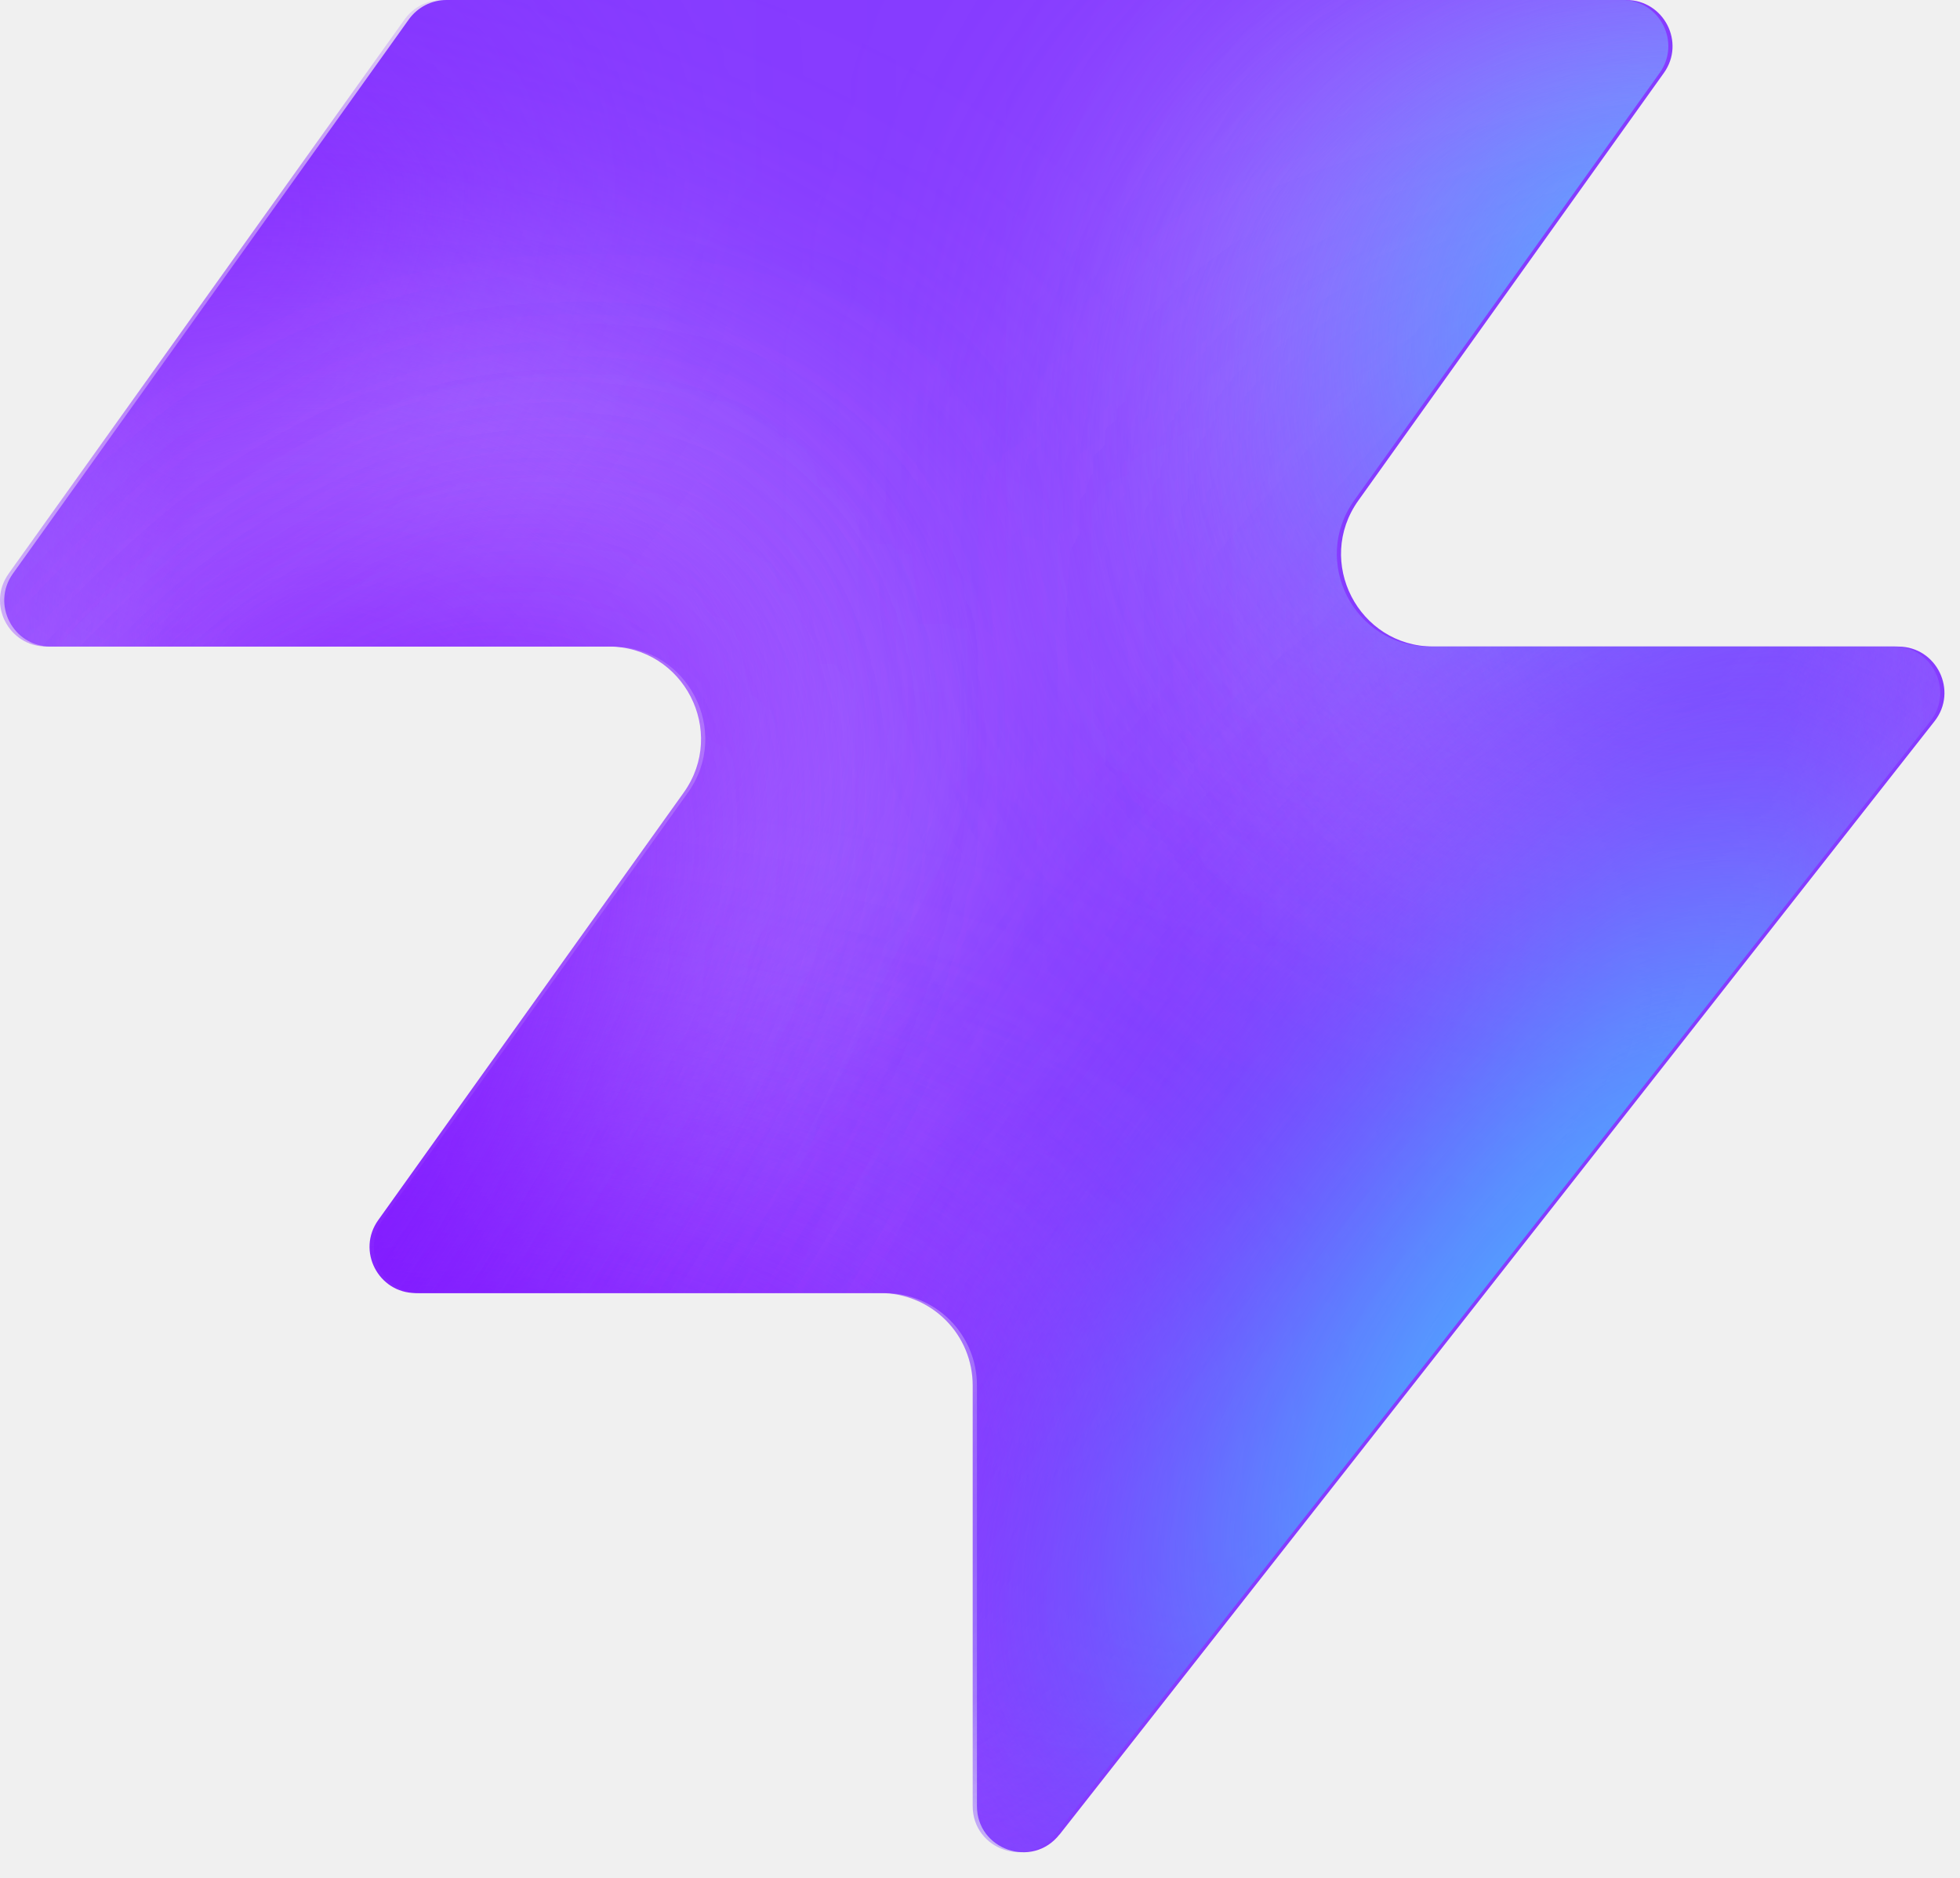
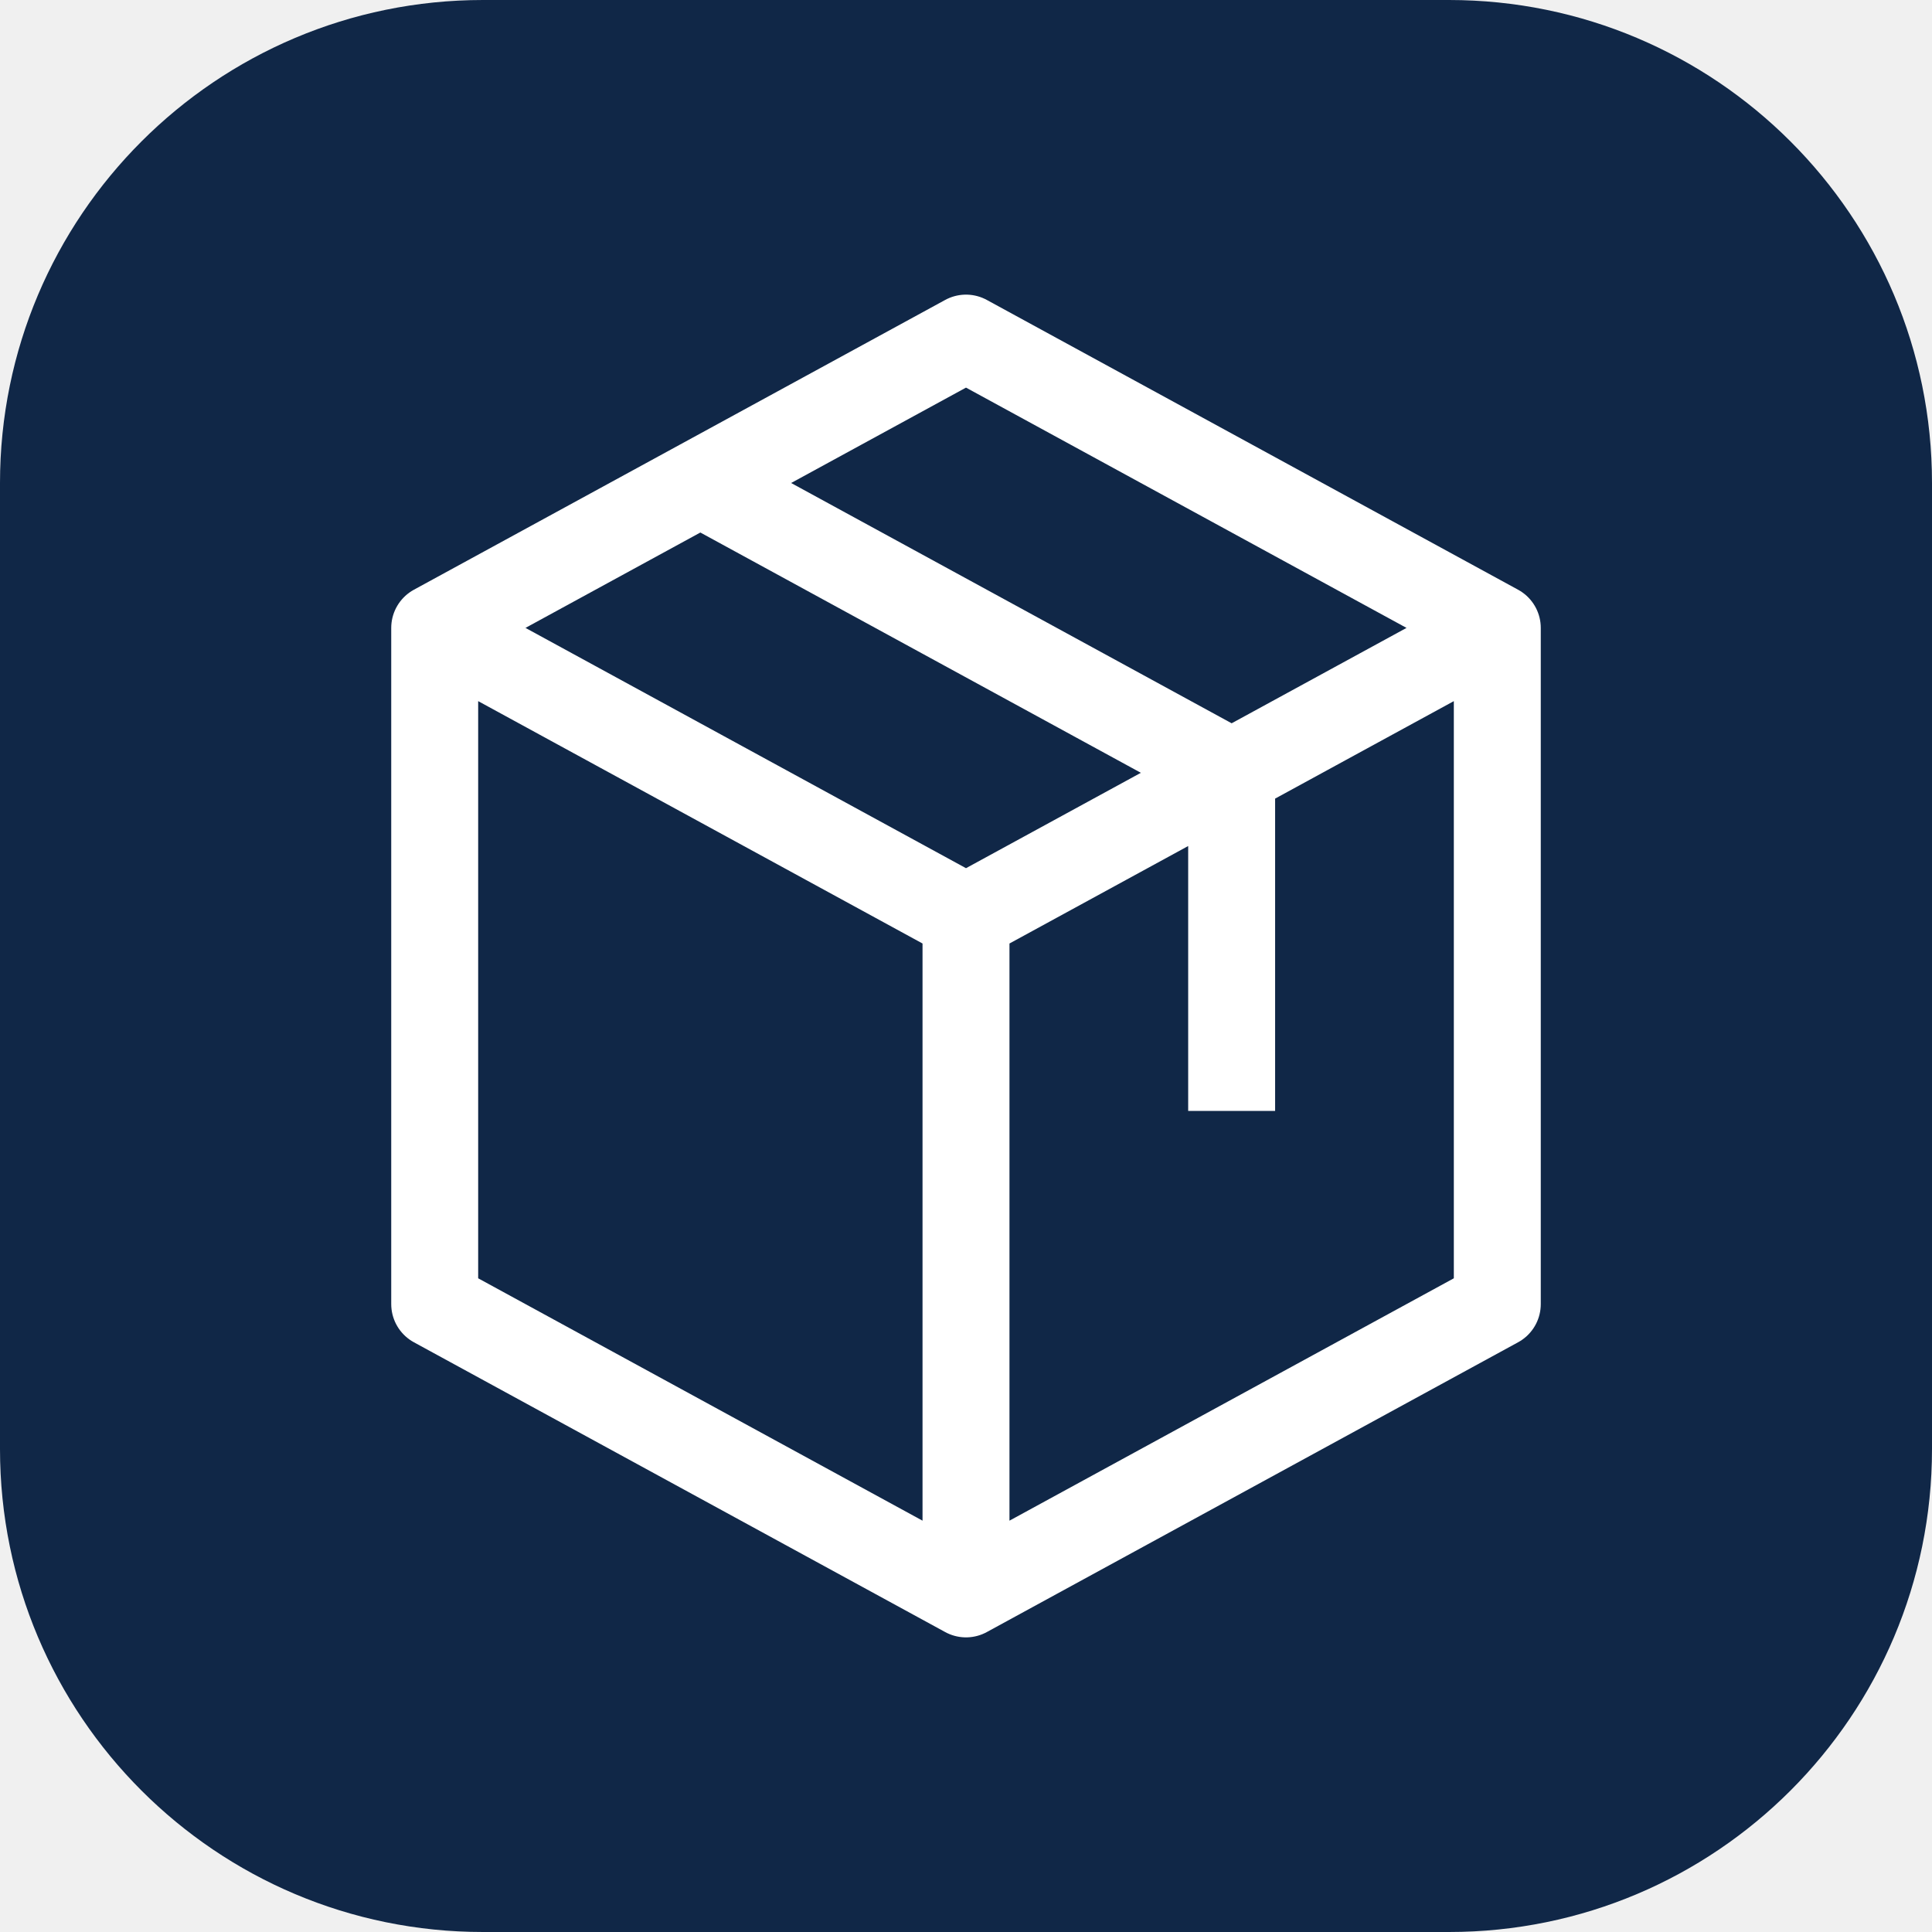
- <svg xmlns="http://www.w3.org/2000/svg" width="48" height="46" fill="none" viewBox="0 0 48 46">
-   <path fill="#863bff" d="M25.946 44.938c-.664.845-2.021.375-2.021-.698V33.937a2.26 2.26 0 0 0-2.262-2.262H10.287c-.92 0-1.456-1.04-.92-1.788l7.48-10.471c1.07-1.497 0-3.578-1.842-3.578H1.237c-.92 0-1.456-1.04-.92-1.788L10.013.474c.214-.297.556-.474.92-.474h28.894c.92 0 1.456 1.04.92 1.788l-7.48 10.471c-1.07 1.498 0 3.579 1.842 3.579h11.377c.943 0 1.473 1.088.89 1.83L25.947 44.94z" style="fill:#863bff;fill:color(display-p3 .525 .23 1);fill-opacity:1" />
-   <mask id="a" width="48" height="46" x="0" y="0" maskUnits="userSpaceOnUse" style="mask-type:alpha">
-     <path fill="#000" d="M25.842 44.938c-.664.844-2.021.375-2.021-.698V33.937a2.26 2.26 0 0 0-2.262-2.262H10.183c-.92 0-1.456-1.04-.92-1.788l7.48-10.471c1.07-1.498 0-3.579-1.842-3.579H1.133c-.92 0-1.456-1.04-.92-1.787L9.91.473c.214-.297.556-.474.92-.474h28.894c.92 0 1.456 1.04.92 1.788l-7.48 10.471c-1.07 1.498 0 3.578 1.842 3.578h11.377c.943 0 1.473 1.088.89 1.832L25.843 44.94z" style="fill:#000;fill-opacity:1" />
-   </mask>
-   <g mask="url(#a)">
-     <g filter="url(#b)">
-       <ellipse cx="5.508" cy="14.704" fill="#ede6ff" rx="5.508" ry="14.704" style="fill:#ede6ff;fill:color(display-p3 .927 .903 1);fill-opacity:1" transform="matrix(.00324 1 1 -.00324 -4.47 31.516)" />
-     </g>
-     <g filter="url(#c)">
-       <ellipse cx="10.399" cy="29.851" fill="#ede6ff" rx="10.399" ry="29.851" style="fill:#ede6ff;fill:color(display-p3 .927 .903 1);fill-opacity:1" transform="matrix(.00324 1 1 -.00324 -39.328 7.883)" />
-     </g>
-     <g filter="url(#d)">
-       <ellipse cx="5.508" cy="30.487" fill="#7e14ff" rx="5.508" ry="30.487" style="fill:#7e14ff;fill:color(display-p3 .492 .077 1);fill-opacity:1" transform="rotate(89.814 -25.913 -14.639)scale(1 -1)" />
-     </g>
-     <g filter="url(#e)">
-       <ellipse cx="5.508" cy="30.599" fill="#7e14ff" rx="5.508" ry="30.599" style="fill:#7e14ff;fill:color(display-p3 .492 .077 1);fill-opacity:1" transform="rotate(89.814 -32.644 -3.334)scale(1 -1)" />
-     </g>
-     <g filter="url(#f)">
-       <ellipse cx="5.508" cy="30.599" fill="#7e14ff" rx="5.508" ry="30.599" style="fill:#7e14ff;fill:color(display-p3 .492 .077 1);fill-opacity:1" transform="matrix(.00324 1 1 -.00324 -34.34 30.47)" />
-     </g>
-     <g filter="url(#g)">
-       <ellipse cx="14.072" cy="22.078" fill="#ede6ff" rx="14.072" ry="22.078" style="fill:#ede6ff;fill:color(display-p3 .927 .903 1);fill-opacity:1" transform="rotate(93.35 24.506 48.493)scale(-1 1)" />
-     </g>
-     <g filter="url(#h)">
-       <ellipse cx="3.47" cy="21.501" fill="#7e14ff" rx="3.47" ry="21.501" style="fill:#7e14ff;fill:color(display-p3 .492 .077 1);fill-opacity:1" transform="rotate(89.009 28.708 47.59)scale(-1 1)" />
-     </g>
-     <g filter="url(#i)">
-       <ellipse cx="3.47" cy="21.501" fill="#7e14ff" rx="3.47" ry="21.501" style="fill:#7e14ff;fill:color(display-p3 .492 .077 1);fill-opacity:1" transform="rotate(89.009 28.708 47.59)scale(-1 1)" />
-     </g>
-     <g filter="url(#j)">
-       <ellipse cx=".387" cy="8.972" fill="#7e14ff" rx="4.407" ry="29.108" style="fill:#7e14ff;fill:color(display-p3 .492 .077 1);fill-opacity:1" transform="rotate(39.51 .387 8.972)" />
-     </g>
-     <g filter="url(#k)">
-       <ellipse cx="47.523" cy="-6.092" fill="#7e14ff" rx="4.407" ry="29.108" style="fill:#7e14ff;fill:color(display-p3 .492 .077 1);fill-opacity:1" transform="rotate(37.892 47.523 -6.092)" />
-     </g>
-     <g filter="url(#l)">
-       <ellipse cx="41.412" cy="6.333" fill="#47bfff" rx="5.971" ry="9.665" style="fill:#47bfff;fill:color(display-p3 .28 .748 1);fill-opacity:1" transform="rotate(37.892 41.412 6.333)" />
-     </g>
-     <g filter="url(#m)">
-       <ellipse cx="-1.879" cy="38.332" fill="#7e14ff" rx="4.407" ry="29.108" style="fill:#7e14ff;fill:color(display-p3 .492 .077 1);fill-opacity:1" transform="rotate(37.892 -1.88 38.332)" />
-     </g>
-     <g filter="url(#n)">
-       <ellipse cx="-1.879" cy="38.332" fill="#7e14ff" rx="4.407" ry="29.108" style="fill:#7e14ff;fill:color(display-p3 .492 .077 1);fill-opacity:1" transform="rotate(37.892 -1.88 38.332)" />
-     </g>
-     <g filter="url(#o)">
-       <ellipse cx="35.651" cy="29.907" fill="#7e14ff" rx="4.407" ry="29.108" style="fill:#7e14ff;fill:color(display-p3 .492 .077 1);fill-opacity:1" transform="rotate(37.892 35.651 29.907)" />
-     </g>
-     <g filter="url(#p)">
-       <ellipse cx="38.418" cy="32.4" fill="#47bfff" rx="5.971" ry="15.297" style="fill:#47bfff;fill:color(display-p3 .28 .748 1);fill-opacity:1" transform="rotate(37.892 38.418 32.4)" />
-     </g>
-   </g>
-   <defs>
-     <filter id="b" width="60.045" height="41.654" x="-19.77" y="16.149" color-interpolation-filters="sRGB" filterUnits="userSpaceOnUse">
-       <feFlood flood-opacity="0" result="BackgroundImageFix" />
-       <feBlend in="SourceGraphic" in2="BackgroundImageFix" result="shape" />
-       <feGaussianBlur result="effect1_foregroundBlur_2002_17158" stdDeviation="7.659" />
-     </filter>
-     <filter id="c" width="90.34" height="51.437" x="-54.613" y="-7.533" color-interpolation-filters="sRGB" filterUnits="userSpaceOnUse">
-       <feFlood flood-opacity="0" result="BackgroundImageFix" />
-       <feBlend in="SourceGraphic" in2="BackgroundImageFix" result="shape" />
-       <feGaussianBlur result="effect1_foregroundBlur_2002_17158" stdDeviation="7.659" />
-     </filter>
-     <filter id="d" width="79.355" height="29.4" x="-49.64" y="2.03" color-interpolation-filters="sRGB" filterUnits="userSpaceOnUse">
-       <feFlood flood-opacity="0" result="BackgroundImageFix" />
-       <feBlend in="SourceGraphic" in2="BackgroundImageFix" result="shape" />
-       <feGaussianBlur result="effect1_foregroundBlur_2002_17158" stdDeviation="4.596" />
-     </filter>
-     <filter id="e" width="79.579" height="29.4" x="-45.045" y="20.029" color-interpolation-filters="sRGB" filterUnits="userSpaceOnUse">
-       <feFlood flood-opacity="0" result="BackgroundImageFix" />
-       <feBlend in="SourceGraphic" in2="BackgroundImageFix" result="shape" />
-       <feGaussianBlur result="effect1_foregroundBlur_2002_17158" stdDeviation="4.596" />
-     </filter>
-     <filter id="f" width="79.579" height="29.4" x="-43.513" y="21.178" color-interpolation-filters="sRGB" filterUnits="userSpaceOnUse">
-       <feFlood flood-opacity="0" result="BackgroundImageFix" />
-       <feBlend in="SourceGraphic" in2="BackgroundImageFix" result="shape" />
-       <feGaussianBlur result="effect1_foregroundBlur_2002_17158" stdDeviation="4.596" />
-     </filter>
-     <filter id="g" width="74.749" height="58.852" x="15.756" y="-17.901" color-interpolation-filters="sRGB" filterUnits="userSpaceOnUse">
-       <feFlood flood-opacity="0" result="BackgroundImageFix" />
-       <feBlend in="SourceGraphic" in2="BackgroundImageFix" result="shape" />
-       <feGaussianBlur result="effect1_foregroundBlur_2002_17158" stdDeviation="7.659" />
-     </filter>
-     <filter id="h" width="61.377" height="25.362" x="23.548" y="2.284" color-interpolation-filters="sRGB" filterUnits="userSpaceOnUse">
-       <feFlood flood-opacity="0" result="BackgroundImageFix" />
-       <feBlend in="SourceGraphic" in2="BackgroundImageFix" result="shape" />
-       <feGaussianBlur result="effect1_foregroundBlur_2002_17158" stdDeviation="4.596" />
-     </filter>
-     <filter id="i" width="61.377" height="25.362" x="23.548" y="2.284" color-interpolation-filters="sRGB" filterUnits="userSpaceOnUse">
-       <feFlood flood-opacity="0" result="BackgroundImageFix" />
-       <feBlend in="SourceGraphic" in2="BackgroundImageFix" result="shape" />
-       <feGaussianBlur result="effect1_foregroundBlur_2002_17158" stdDeviation="4.596" />
-     </filter>
-     <filter id="j" width="56.045" height="63.649" x="-27.636" y="-22.853" color-interpolation-filters="sRGB" filterUnits="userSpaceOnUse">
-       <feFlood flood-opacity="0" result="BackgroundImageFix" />
-       <feBlend in="SourceGraphic" in2="BackgroundImageFix" result="shape" />
-       <feGaussianBlur result="effect1_foregroundBlur_2002_17158" stdDeviation="4.596" />
-     </filter>
-     <filter id="k" width="54.814" height="64.646" x="20.116" y="-38.415" color-interpolation-filters="sRGB" filterUnits="userSpaceOnUse">
-       <feFlood flood-opacity="0" result="BackgroundImageFix" />
-       <feBlend in="SourceGraphic" in2="BackgroundImageFix" result="shape" />
-       <feGaussianBlur result="effect1_foregroundBlur_2002_17158" stdDeviation="4.596" />
-     </filter>
-     <filter id="l" width="33.541" height="35.313" x="24.641" y="-11.323" color-interpolation-filters="sRGB" filterUnits="userSpaceOnUse">
-       <feFlood flood-opacity="0" result="BackgroundImageFix" />
-       <feBlend in="SourceGraphic" in2="BackgroundImageFix" result="shape" />
-       <feGaussianBlur result="effect1_foregroundBlur_2002_17158" stdDeviation="4.596" />
-     </filter>
-     <filter id="m" width="54.814" height="64.646" x="-29.286" y="6.009" color-interpolation-filters="sRGB" filterUnits="userSpaceOnUse">
-       <feFlood flood-opacity="0" result="BackgroundImageFix" />
-       <feBlend in="SourceGraphic" in2="BackgroundImageFix" result="shape" />
-       <feGaussianBlur result="effect1_foregroundBlur_2002_17158" stdDeviation="4.596" />
-     </filter>
-     <filter id="n" width="54.814" height="64.646" x="-29.286" y="6.009" color-interpolation-filters="sRGB" filterUnits="userSpaceOnUse">
-       <feFlood flood-opacity="0" result="BackgroundImageFix" />
-       <feBlend in="SourceGraphic" in2="BackgroundImageFix" result="shape" />
-       <feGaussianBlur result="effect1_foregroundBlur_2002_17158" stdDeviation="4.596" />
-     </filter>
-     <filter id="o" width="54.814" height="64.646" x="8.244" y="-2.416" color-interpolation-filters="sRGB" filterUnits="userSpaceOnUse">
-       <feFlood flood-opacity="0" result="BackgroundImageFix" />
-       <feBlend in="SourceGraphic" in2="BackgroundImageFix" result="shape" />
-       <feGaussianBlur result="effect1_foregroundBlur_2002_17158" stdDeviation="4.596" />
-     </filter>
-     <filter id="p" width="39.409" height="43.623" x="18.713" y="10.588" color-interpolation-filters="sRGB" filterUnits="userSpaceOnUse">
-       <feFlood flood-opacity="0" result="BackgroundImageFix" />
-       <feBlend in="SourceGraphic" in2="BackgroundImageFix" result="shape" />
-       <feGaussianBlur result="effect1_foregroundBlur_2002_17158" stdDeviation="4.596" />
-     </filter>
-   </defs>
+ <svg xmlns="http://www.w3.org/2000/svg" viewBox="0 0 40 40" fill="none">
+   <rect width="40" height="40" rx="10" fill="#102747" />
+   <path d="m20 7 11 6v14l-11 6-11-6V13l11-6ZM9 13l11 6 11-6M20 19v14M14.5 10l11 6v7" stroke="#fff" stroke-width="1.8" stroke-linejoin="round" />
</svg>
